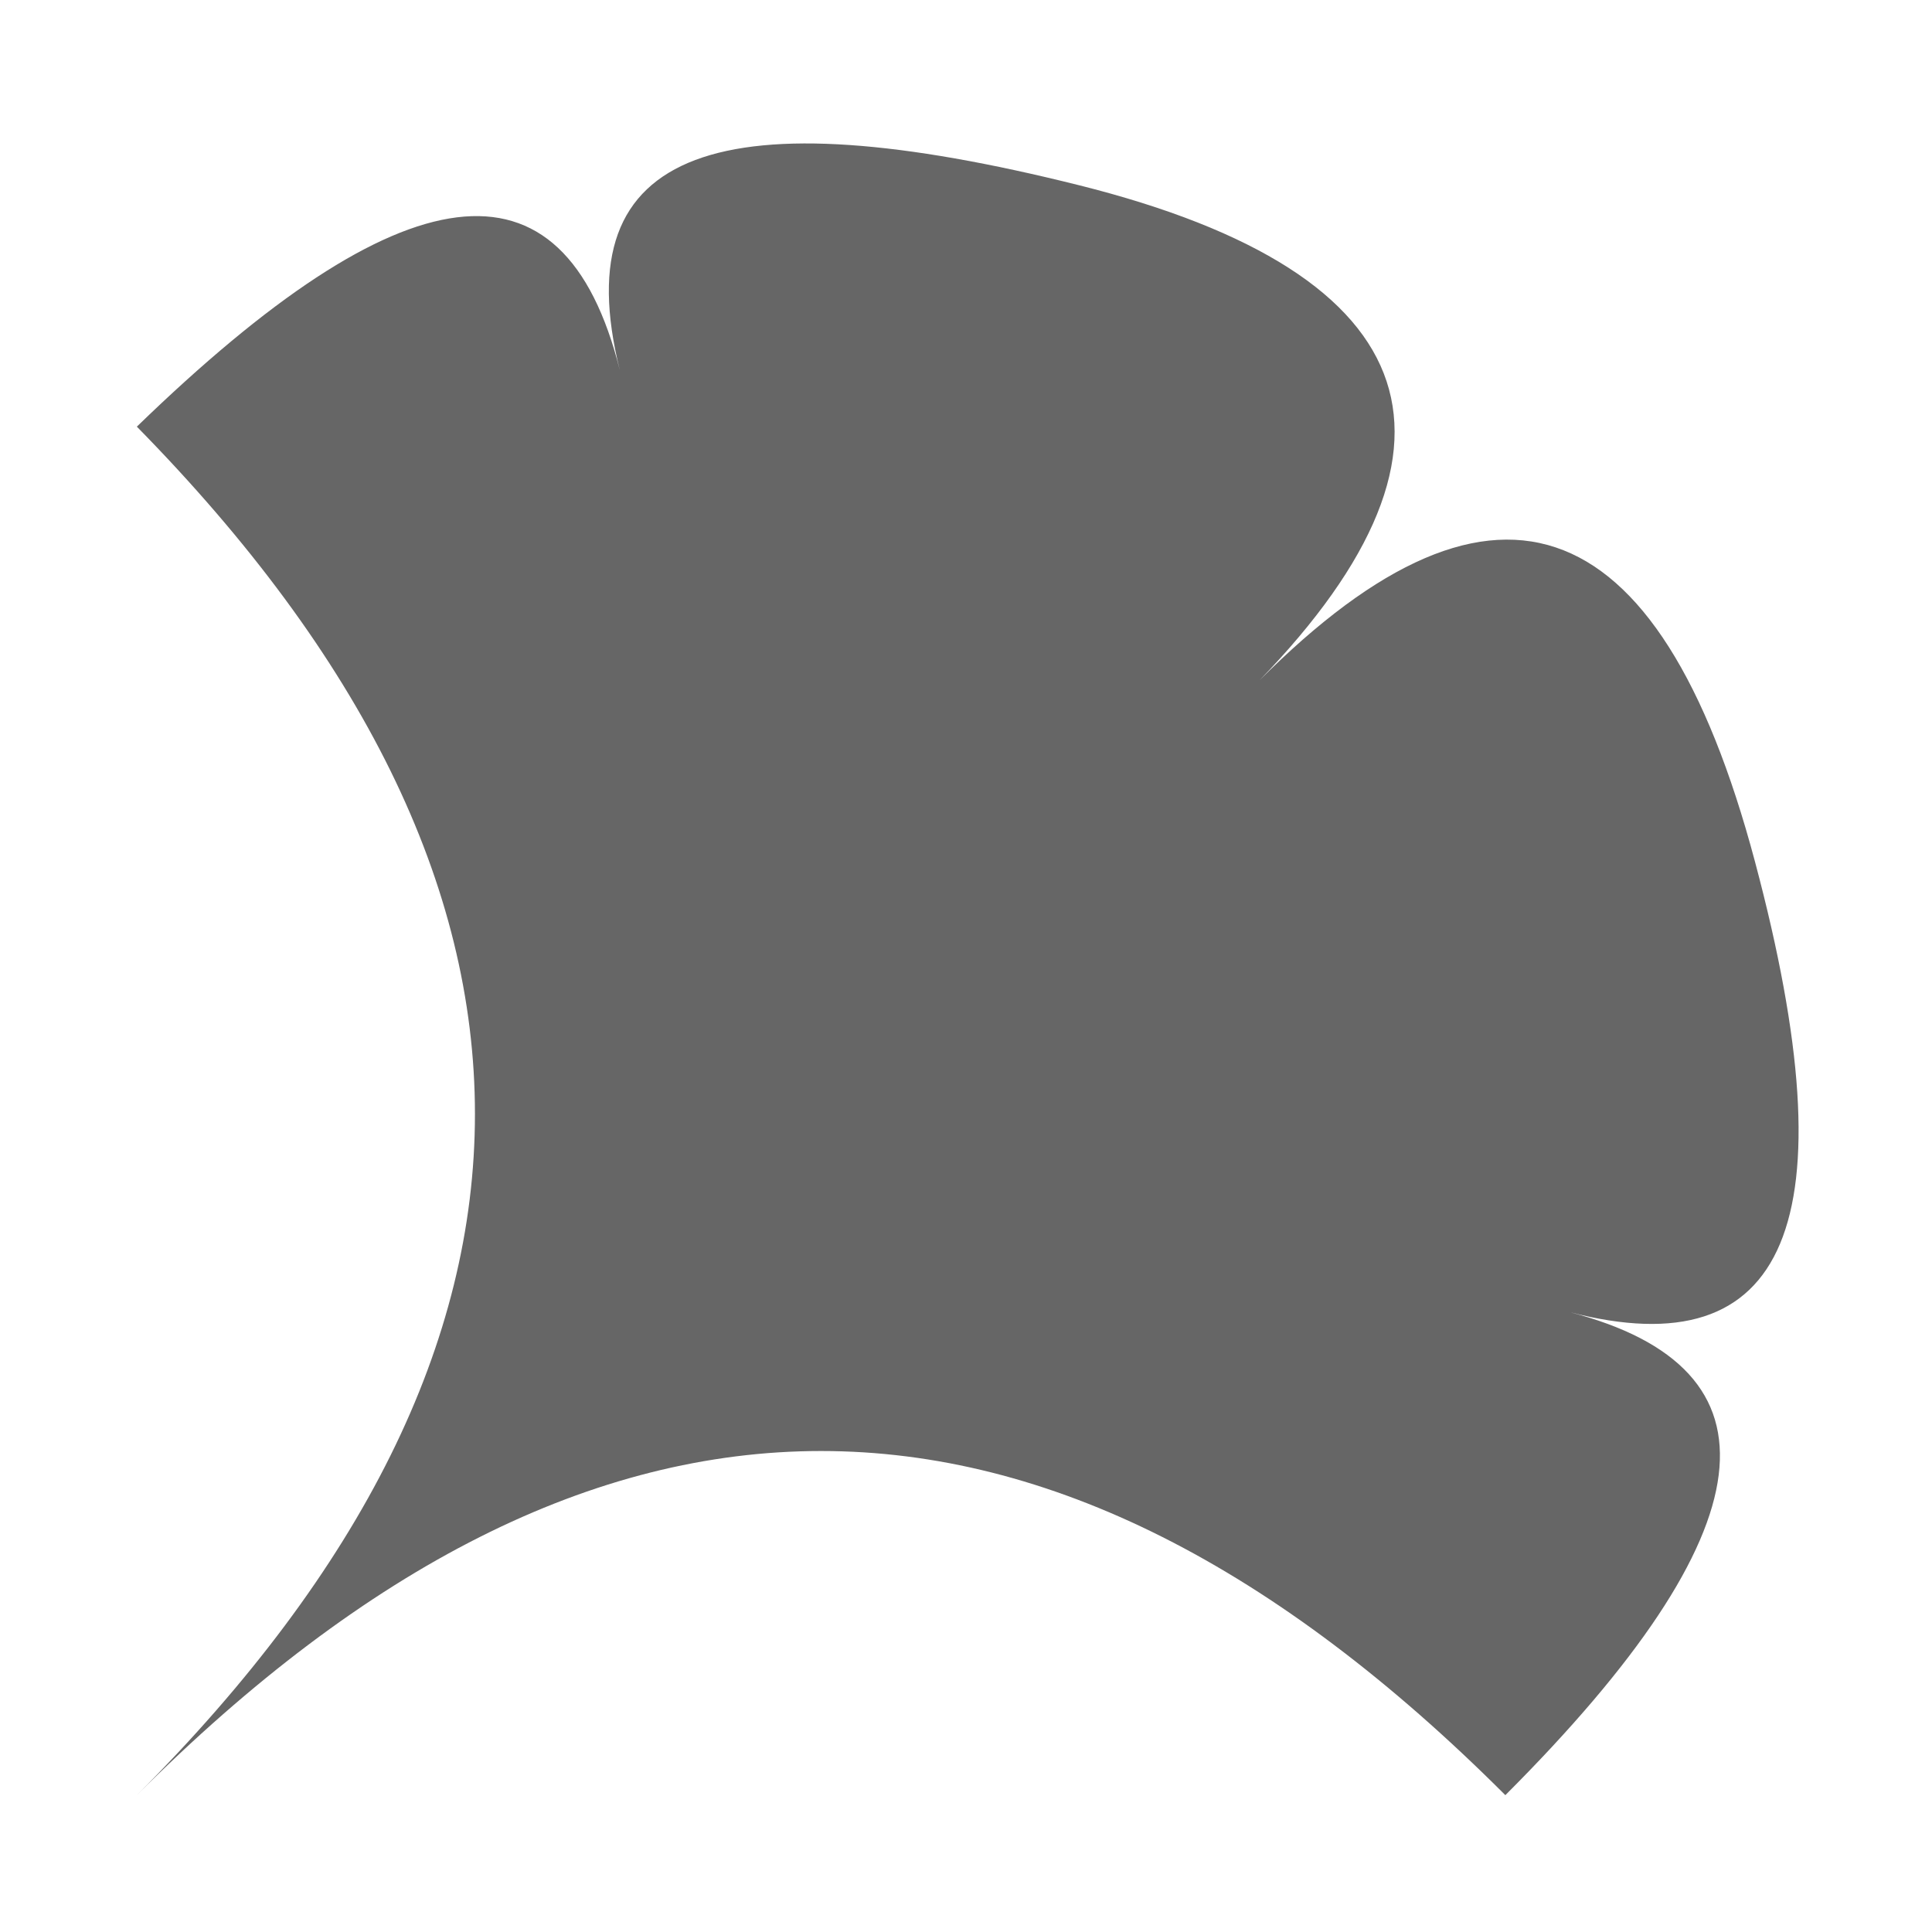
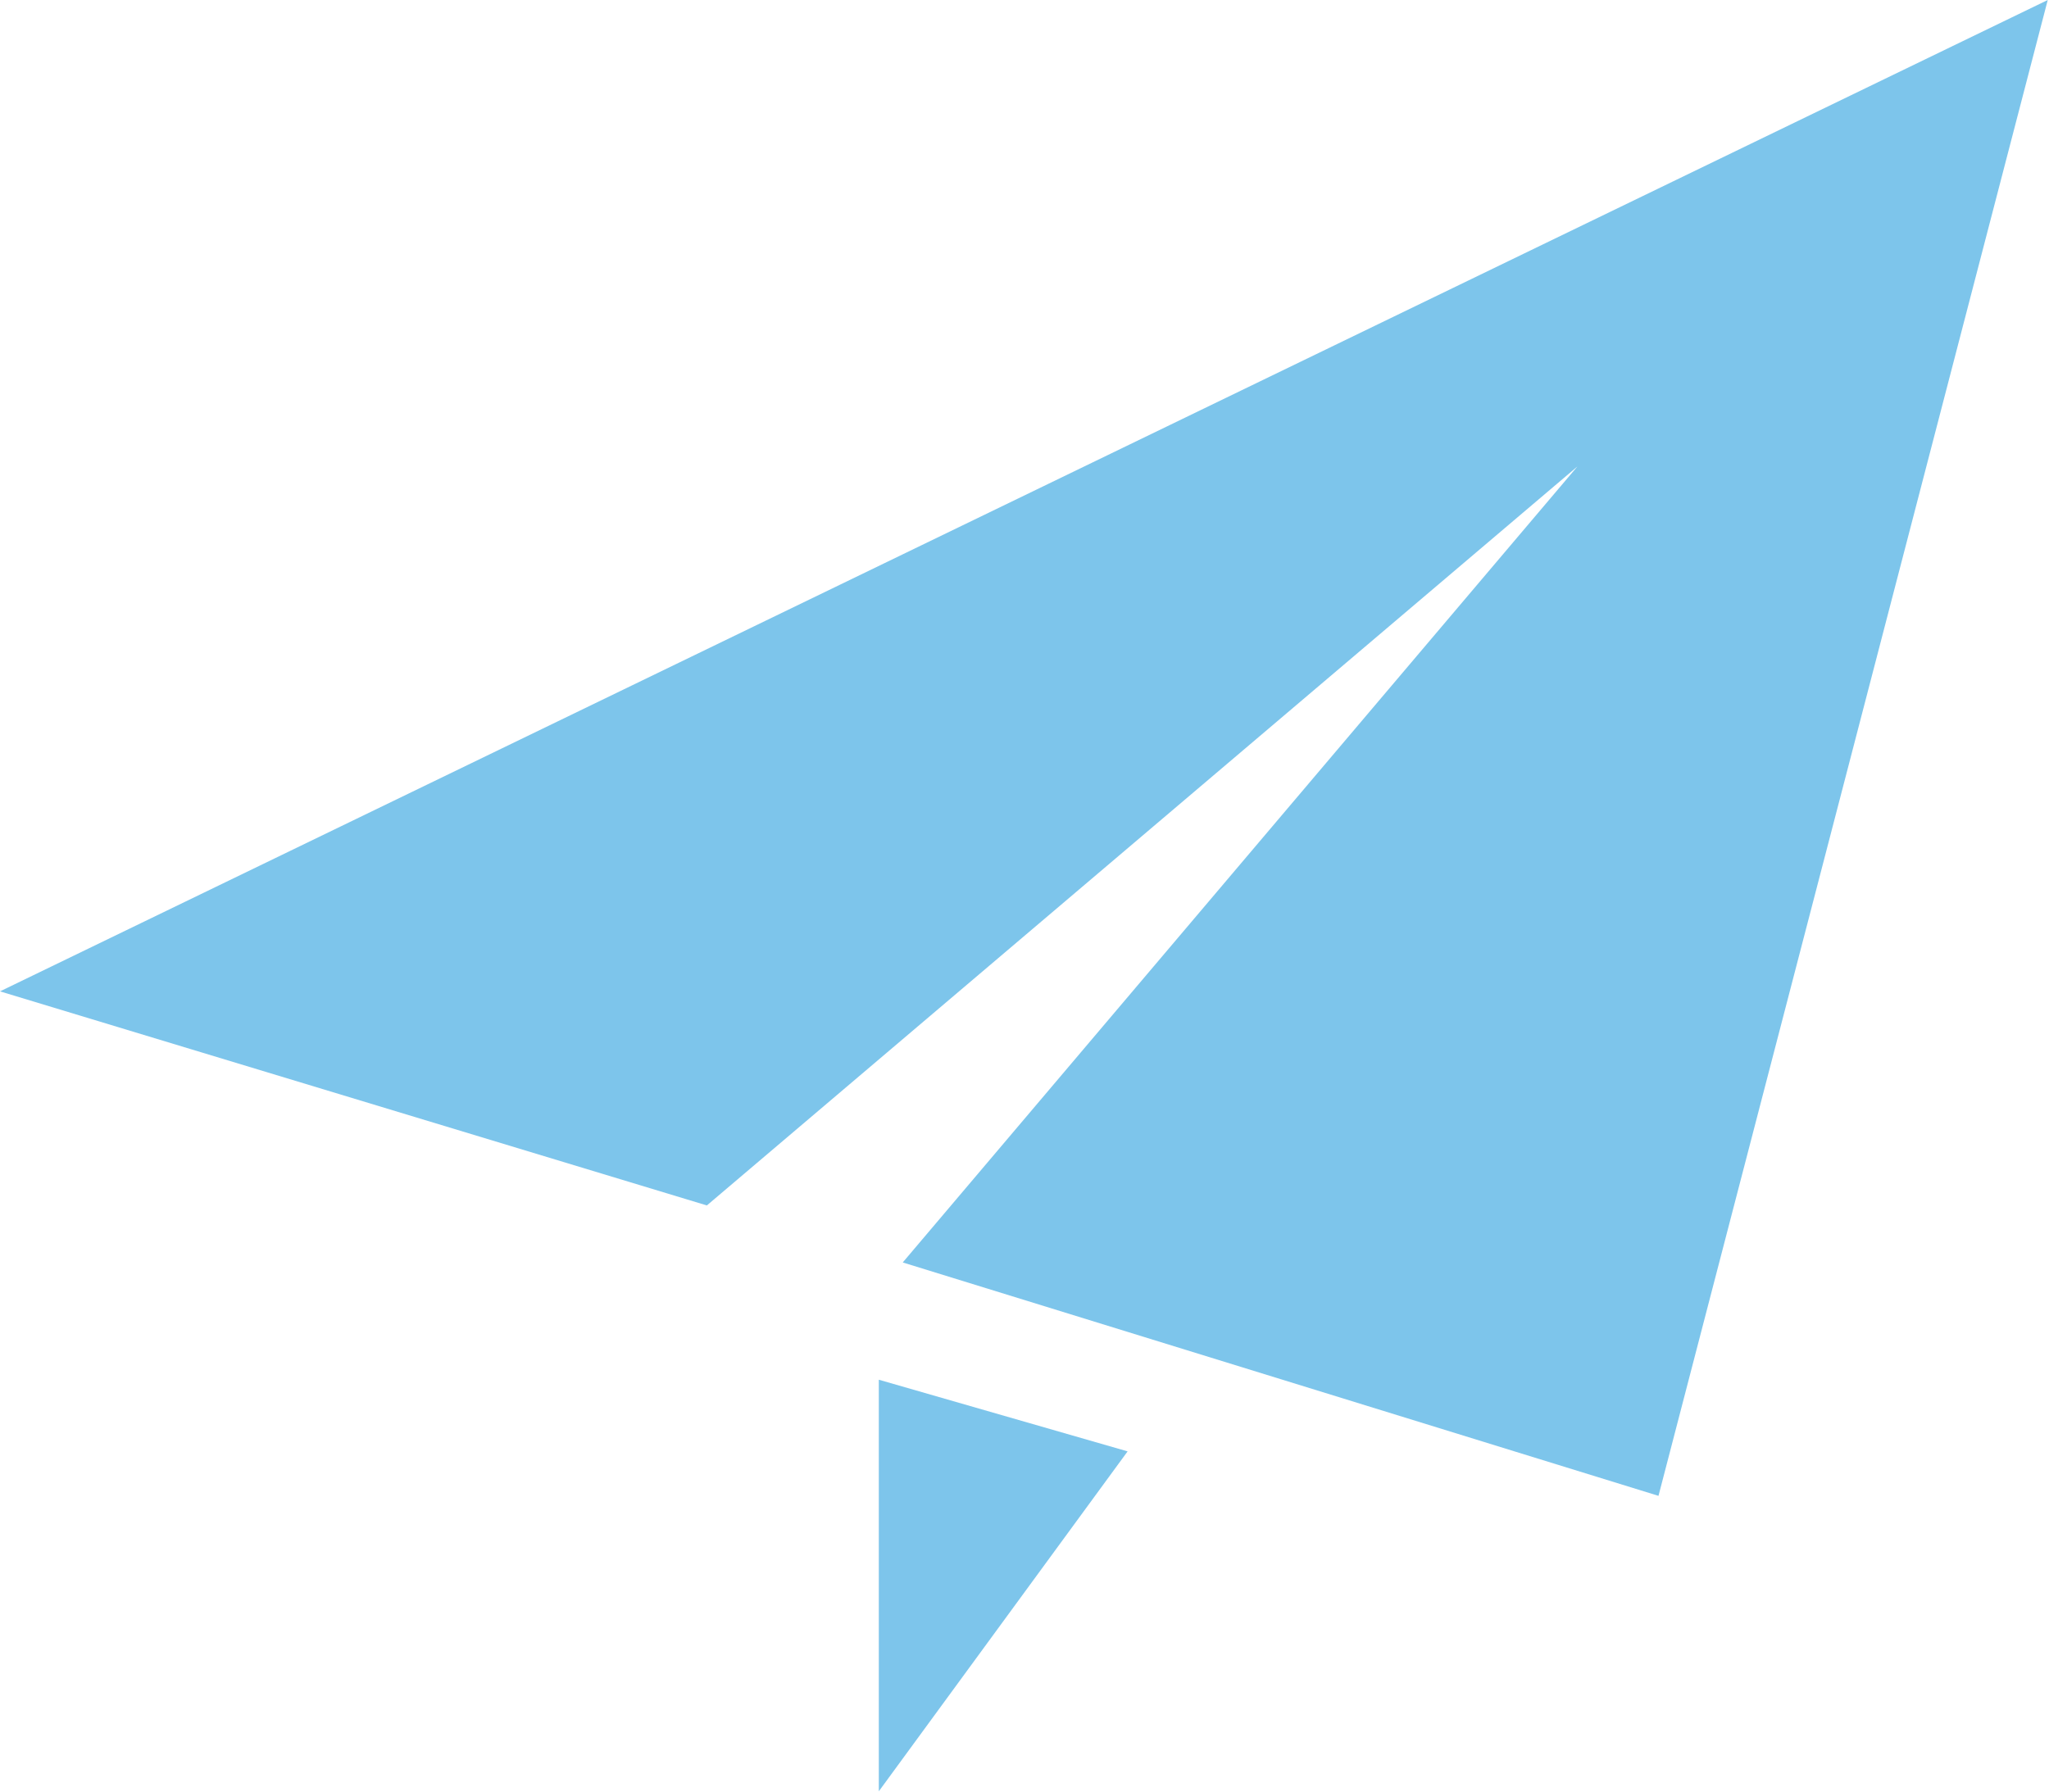
- <svg xmlns="http://www.w3.org/2000/svg" version="1.1" x="0px" y="0px" width="24px" height="24px" viewBox="0 0 24 24">
-   <style type="text/css">
- 	.st0{fill:#666666;}
- </style>
-   <path class="st0" d="M1.7,22.3c5.7-5.7,11.3-5.7,17,0c3.3-3.3,3.5-5.3,0.8-6c2.7,0.7,3.5-1.1,2.3-5.6s-3.3-5.2-6.3-2.1  c3-3,2.3-5.2-2.1-6.3S7,1.8,7.7,4.6C7,1.8,5,2.1,1.7,5.3C7.3,11,7.3,16.7,1.7,22.3" />
+ <svg xmlns="http://www.w3.org/2000/svg" t="1518660521053" class="icon" style="" viewBox="0 0 1171 1024" version="1.1" p-id="2381" width="54.891" height="48">
+   <defs>
+     <style type="text/css" />
+   </defs>
+   <path d="M502.238 1024 644.427 829.679 502.238 788.716 502.238 1024 502.238 1024ZM0 566.714 403.968 689.088 901.485 266.66 515.916 721.68 947.825 855.1 1170.286 0 0 566.714 0 566.714Z" p-id="2382" fill="#7dc5eb" />
</svg>
